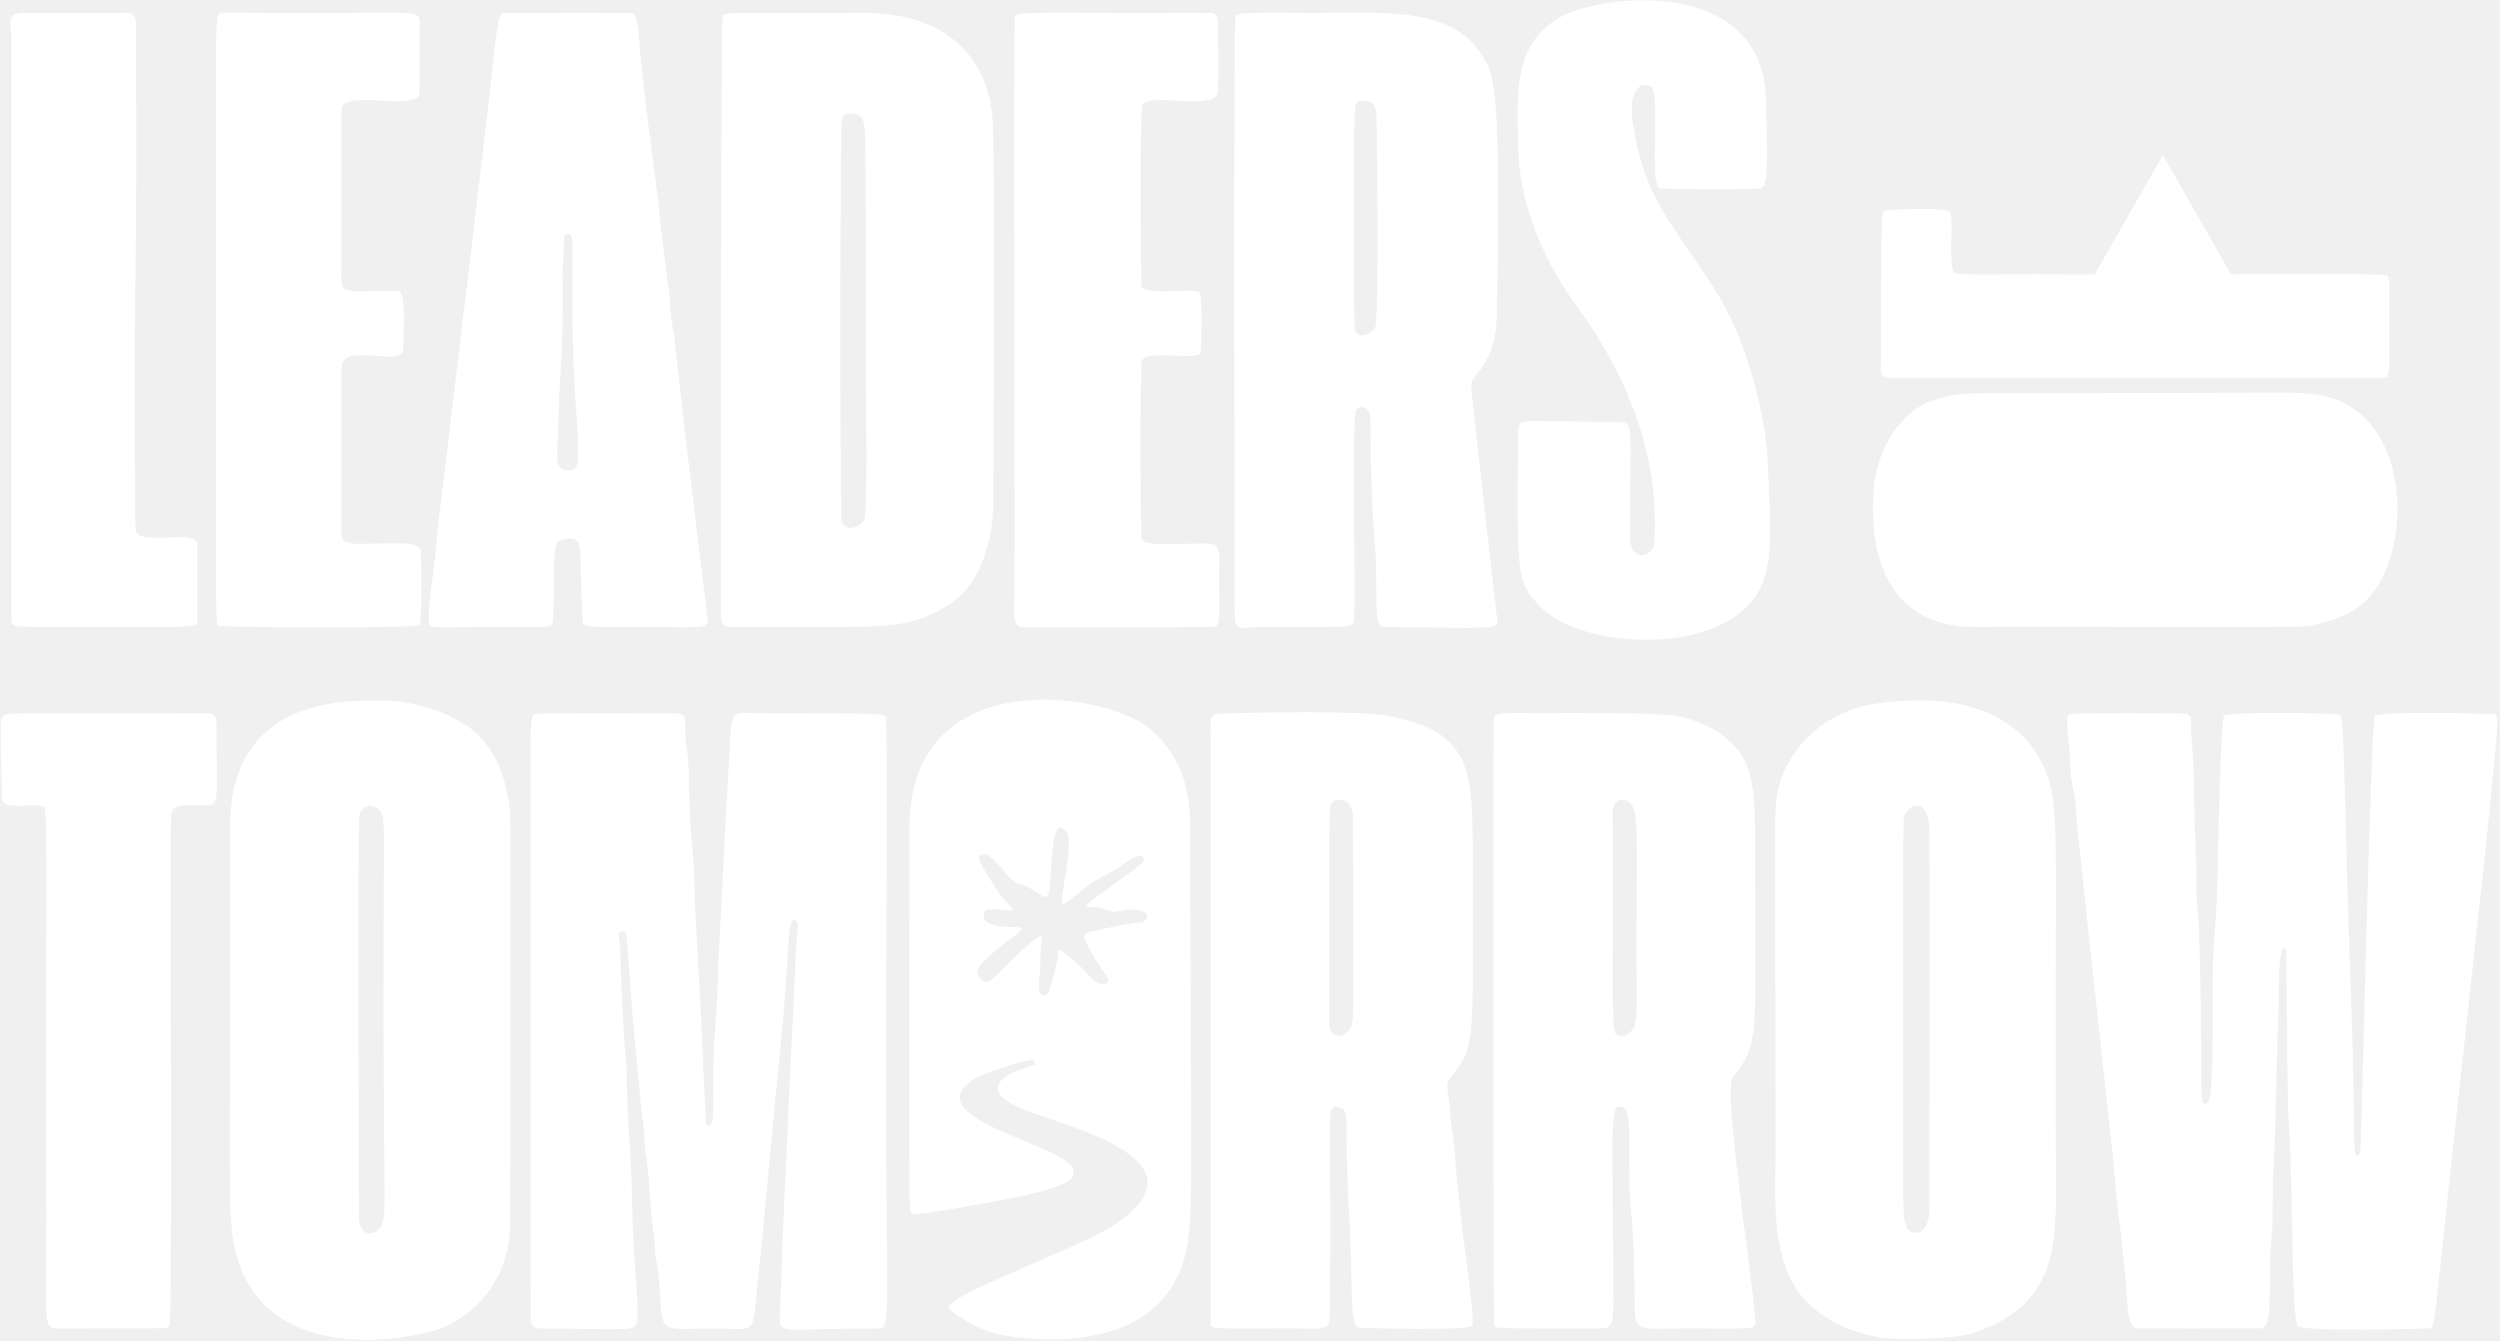
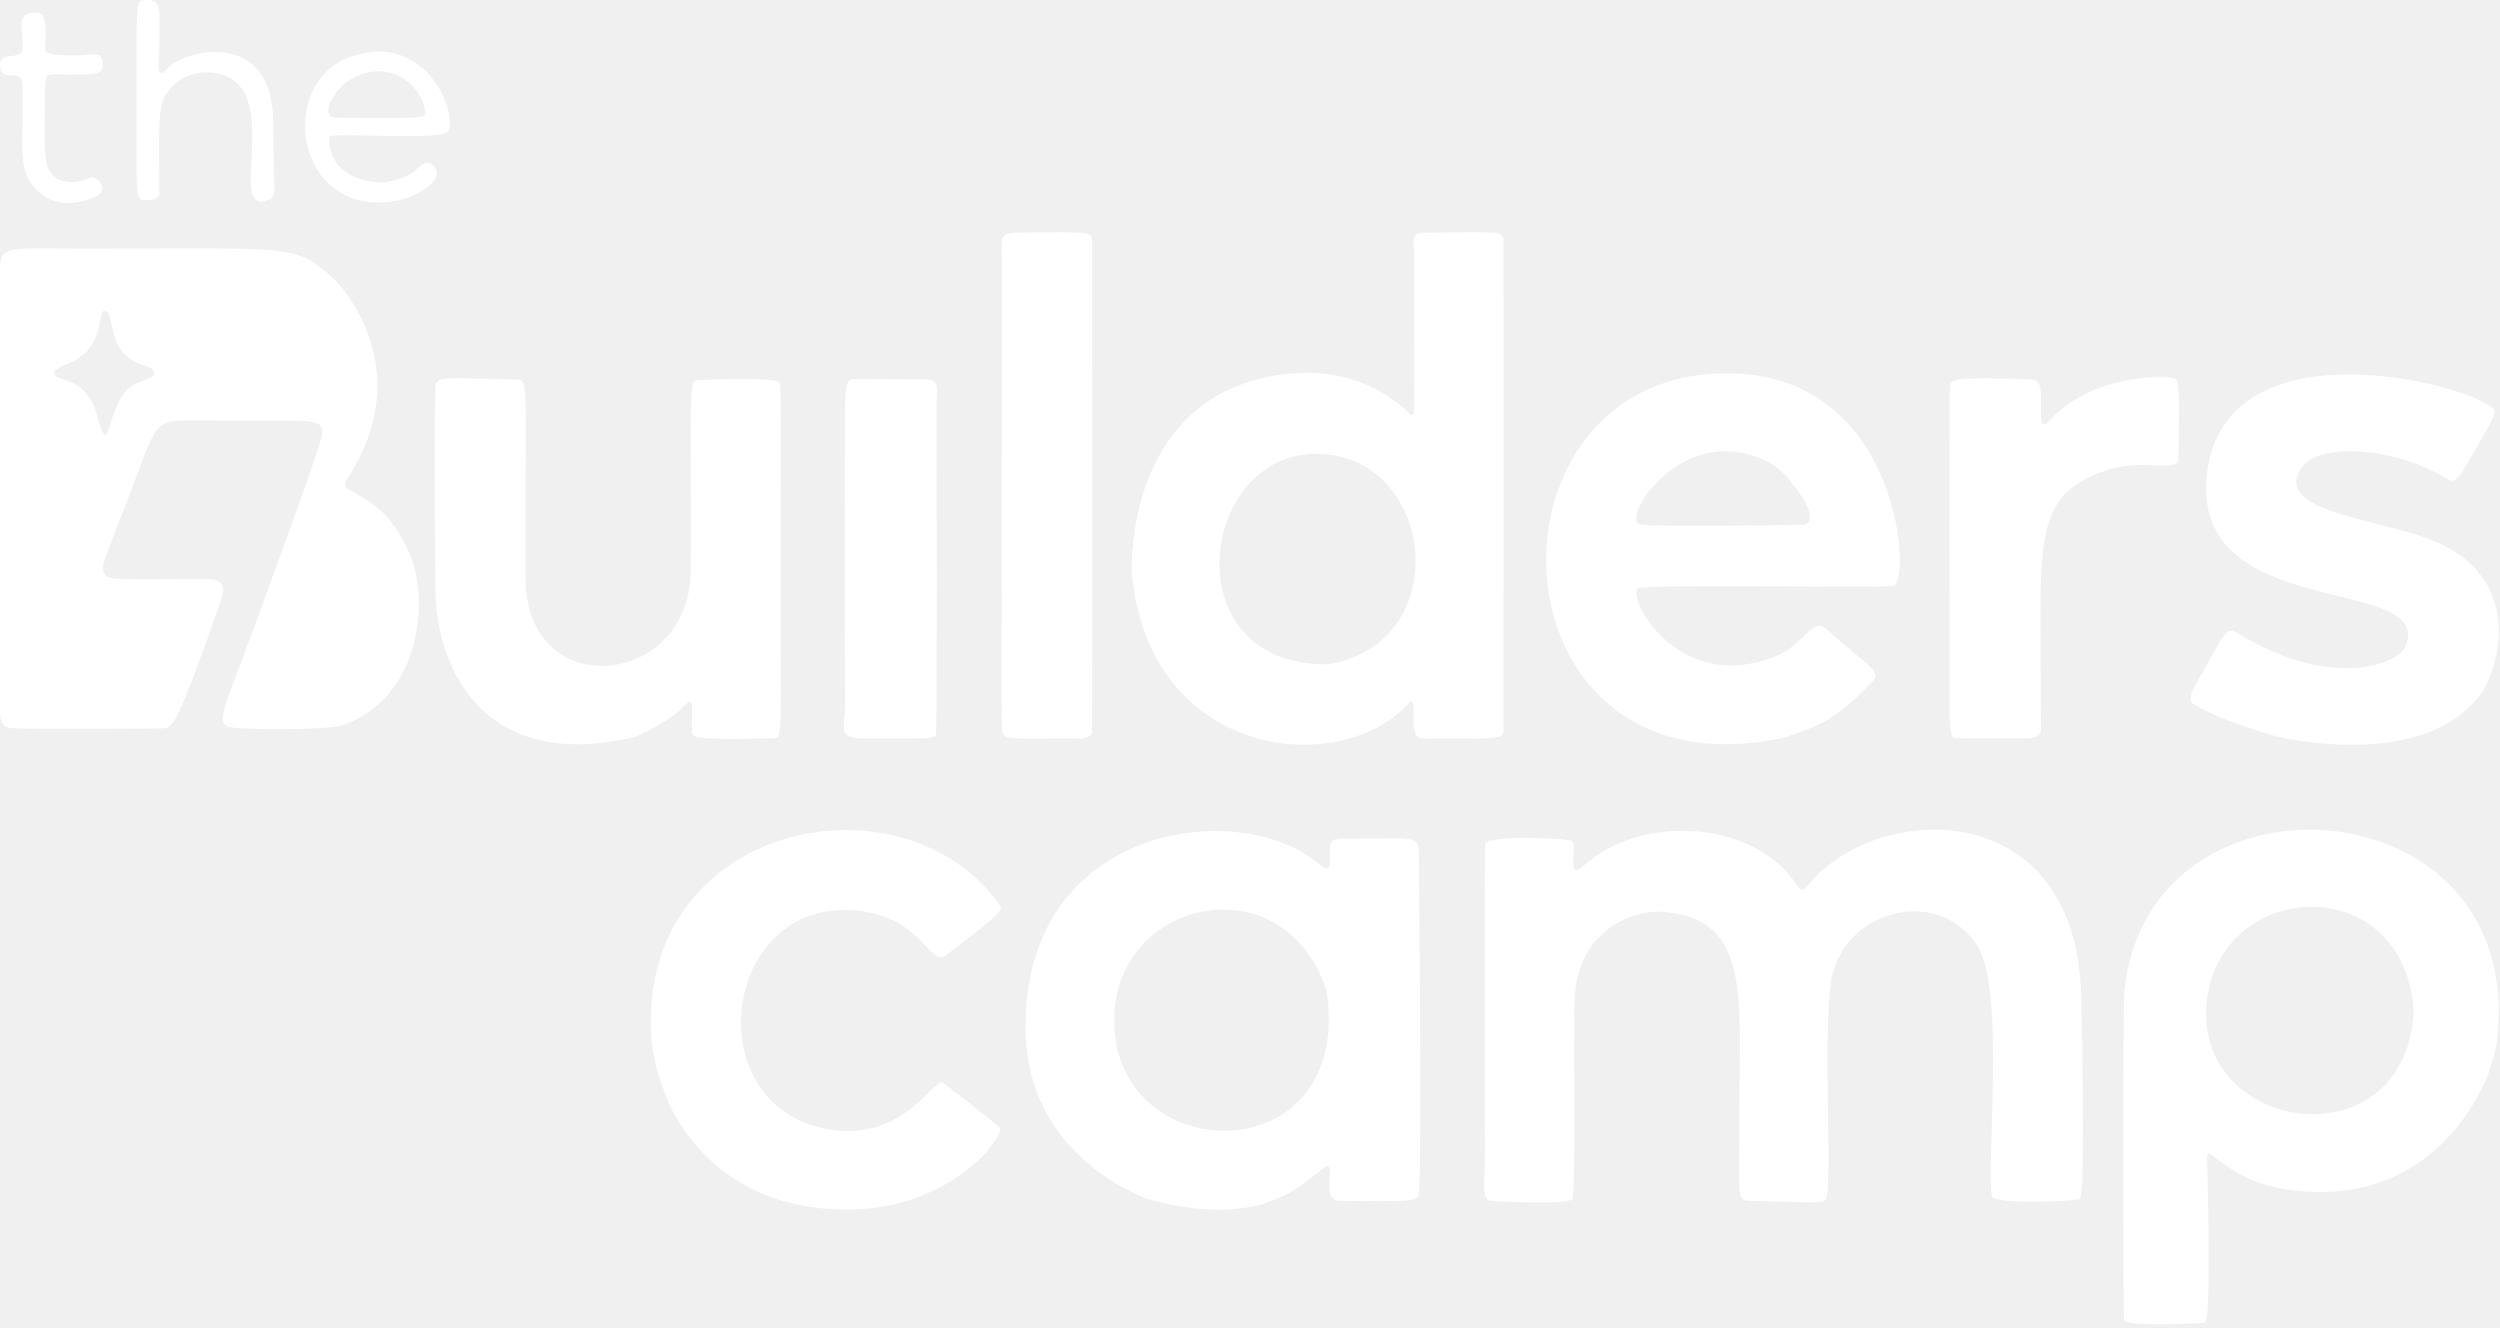
- <svg xmlns="http://www.w3.org/2000/svg" width="1566" zoomAndPan="magnify" viewBox="0 0 1174.5 630" height="840" preserveAspectRatio="xMidYMid meet" version="1.0">
-   <defs>
-     <clipPath id="e7381dc918">
-       <path d="M 0 0.133 L 1174 0.133 L 1174 629.863 L 0 629.863 Z M 0 0.133 " clip-rule="evenodd" />
-     </clipPath>
-     <clipPath id="56133d8100">
-       <path d="M 107 329 L 240 329 L 240 629.863 L 107 629.863 Z M 107 329 " clip-rule="evenodd" />
-     </clipPath>
-     <clipPath id="412fbf84b6">
-       <path d="M 833 328 L 966 328 L 966 629.863 L 833 629.863 Z M 833 328 " clip-rule="evenodd" />
-     </clipPath>
-     <clipPath id="a5decb5b13">
-       <path d="M 427 328 L 560 328 L 560 629.863 L 427 629.863 Z M 427 328 " clip-rule="evenodd" />
-     </clipPath>
-     <clipPath id="0e76abace2">
-       <path d="M 712 0.133 L 832 0.133 L 832 301 L 712 301 Z M 712 0.133 " clip-rule="evenodd" />
-     </clipPath>
-     <clipPath id="33148013fb">
-       <path d="M 982.949 72.875 L 1049.383 72.875 L 1049.383 130.918 L 982.949 130.918 Z M 982.949 72.875 " clip-rule="evenodd" />
-     </clipPath>
-     <clipPath id="faee0d2ec9">
-       <path d="M 1016.117 72.875 L 1049.285 130.918 L 982.949 130.918 Z M 1016.117 72.875 " clip-rule="evenodd" />
-     </clipPath>
-     <clipPath id="680cd235eb">
-       <path d="M 0.949 0.875 L 67.312 0.875 L 67.312 58.918 L 0.949 58.918 Z M 0.949 0.875 " clip-rule="evenodd" />
-     </clipPath>
-     <clipPath id="0797427a56">
-       <path d="M 34.117 0.875 L 67.285 58.918 L 0.949 58.918 Z M 34.117 0.875 " clip-rule="evenodd" />
-     </clipPath>
-     <clipPath id="4b58d2beaa">
-       <rect x="0" width="68" y="0" height="59" />
-     </clipPath>
-     <clipPath id="0dec273831">
-       <rect x="0" width="1174" y="0" height="630" />
-     </clipPath>
-   </defs>
-   <g clip-path="url(#e7381dc918)">
-     <g transform="matrix(1, 0, 0, 1, 0, 0.000000000000084266)">
-       <g clip-path="url(#0dec273831)">
-         <path fill="#ffffff" d="M 1042.18 393 C 1042.285 388.449 1043.461 337.637 1044.934 336.207 C 1046.867 334.332 1097.234 334.73 1099.289 336.016 C 1101.633 337.48 1101.121 376.398 1104.562 469.676 C 1106.934 533.875 1104.363 548.469 1108.848 541.293 C 1109.273 540.613 1113.789 338.82 1115.684 336.395 C 1117.699 333.816 1172.086 335.32 1172.504 335.617 C 1174.121 336.77 1174.598 338.227 1154.859 516.695 C 1143.219 621.941 1144.449 624.035 1141.262 624.121 C 1136.32 624.254 1081.797 625.719 1079.492 623.023 C 1076.52 619.547 1076.969 549.266 1075.504 532.801 C 1074.328 519.531 1074.328 446.867 1074.039 446.426 C 1069.867 440.078 1070.699 469.441 1070.617 470.906 C 1069.855 484.355 1068.809 534.531 1068.762 535.285 C 1066.906 564.969 1068.184 571.777 1067.398 578.609 C 1064.973 599.68 1068.695 623.855 1062.098 624.07 C 1060.371 624.125 1004.113 624.098 1003.992 624.086 C 1002.574 623.953 999.82 623.699 999.02 607 C 998.453 595.141 994.246 561.516 994.223 561.219 C 991.812 530.098 975.98 395.203 975.301 380.641 C 975.008 374.379 973.031 366.227 972.953 364.559 C 971.691 338.742 969.352 336.316 973.188 335.316 C 974.711 334.918 1023.883 335.09 1026.211 335.203 C 1029.312 335.355 1029.32 337.945 1029.348 338.59 C 1029.434 340.656 1029.316 342.73 1029.473 344.789 C 1031.234 368.34 1030.309 368.27 1031.266 391.762 C 1031.348 393.738 1031.992 409.652 1031.941 416.504 C 1031.867 426.512 1032.734 426.379 1033.055 436.324 C 1035.57 514.527 1032.074 521.73 1037.32 517.836 C 1040.508 515.473 1039.211 456.488 1039.773 448.656 C 1041.773 420.766 1041.648 420.887 1042.18 393 Z M 1042.18 393 " fill-opacity="1" fill-rule="evenodd" />
-         <path fill="#ffffff" d="M 367.109 599.578 C 367.332 582.582 373.43 459.758 373.578 454.867 C 374.152 435.484 376.062 434.543 374.125 432.789 C 369.125 428.25 371.871 445.828 365.367 504.297 C 365.125 506.473 355.637 609.852 354.324 618.102 C 353.027 626.25 349.965 624.195 337.23 624.125 C 316.078 624.012 311.289 626.664 310.602 615.645 C 309.094 591.578 307.977 591.758 307.898 589.668 C 307.461 577.844 306.379 578.031 305.609 566.141 C 303.988 541.035 303.047 541.133 302.973 538.949 C 302.562 527.035 301.785 527.227 300.727 515.383 C 298.289 488.059 298.094 488.117 297.902 485.742 C 294.484 443.516 294.754 443.559 294.383 439.898 C 294.035 436.48 290.262 436.602 290.746 439.938 C 291.387 444.359 291.25 444.277 291.41 448.66 C 293.156 496.527 294.195 496.445 294.277 500.605 C 294.953 535.402 296.488 535.223 297.102 569.91 C 297.57 596.34 301 617.336 299.02 621.906 C 297.559 625.281 296.266 624.43 253.117 624.105 C 252.711 624.102 249.613 624.078 249.414 620.605 C 249.078 614.719 249.23 429.414 249.246 412.789 C 249.305 337.875 248.324 335.949 251.973 335.266 C 253.555 334.973 315.738 335.129 317.43 335.145 C 322.594 335.203 321.746 337.156 321.855 342.281 C 322.082 352.848 323.465 352.68 323.555 363.312 C 323.824 394.941 325.965 394.793 326.375 420.211 C 326.449 424.867 326.457 425.422 329.355 478.375 C 329.566 482.223 331.551 527.473 331.605 527.562 C 335.344 533.738 335.109 518.773 335.098 517.957 C 334.574 484.477 336.918 484.637 337.551 451.145 C 337.57 449.996 342.691 349.844 343.367 342.277 C 344.203 332.973 347.711 335.07 357.023 335.074 C 414.766 335.102 415.77 335.09 416.328 337.355 C 416.863 339.539 416.414 467.07 416.371 478.352 C 415.871 619.641 419.223 624.082 412.688 624.113 C 370.223 624.324 369.344 625.812 367.105 622.934 C 365.961 621.457 366.336 621.266 367.109 599.578 Z M 367.109 599.578 " fill-opacity="1" fill-rule="evenodd" />
-         <g clip-path="url(#56133d8100)">
-           <path fill="#ffffff" d="M 239.559 579.789 C 237.219 603.398 222.375 617.961 207.242 624.043 C 196.297 628.438 123.949 644.316 110.512 587.277 C 106.734 571.234 108.305 561.293 108.129 391.762 C 108.113 378.605 106.137 328.883 173.941 329.164 C 177.418 329.176 197.852 327.551 218.207 340.238 C 239.801 353.699 239.82 383.855 239.824 388.051 C 239.938 555.742 239.801 564.453 239.559 579.789 Z M 239.559 579.789 M 180.141 477.113 C 180.426 567.035 181.457 567.133 179.699 574.746 C 178.602 579.484 168.695 583.805 168.648 571.125 C 168.598 556.078 168 386.824 168.848 383.074 C 170.375 376.34 179.371 377.844 179.992 384.359 C 180.699 391.746 180.211 391.738 180.141 477.113 Z M 180.141 477.113" fill-opacity="1" fill-rule="evenodd" />
-         </g>
-         <g clip-path="url(#412fbf84b6)">
-           <path fill="#ffffff" d="M 960.902 362.004 C 967.758 380.102 965.348 380.75 965.816 540.199 C 965.934 580.73 969.832 611.566 927.461 626.121 C 916.836 629.77 887.5 629.375 882.703 628.207 C 880.07 627.562 864.555 625.691 851.098 613.836 C 830.84 595.98 834.184 561.715 834.176 541.438 C 834.125 390.004 833.441 390.035 834.418 376.91 C 835.91 356.84 853.203 335.918 877.82 331.234 C 887.988 329.297 943.395 319.895 960.902 362.004 Z M 960.902 362.004 M 901.434 579.113 C 892.602 579.441 894.293 574.656 894.184 530.305 C 894.156 518.633 893.836 387.77 894.402 384.395 C 895.426 378.293 906.262 372.859 906.445 390.52 C 906.453 391.312 906.508 565.234 906.422 568.652 C 906.207 577.16 902.293 578.762 901.434 579.113 Z M 901.434 579.113" fill-opacity="1" fill-rule="evenodd" />
-         </g>
-         <path fill="#ffffff" d="M 408.98 6.055 C 464.242 7.973 465.762 51.527 466.285 55.234 C 467.367 62.887 466.688 221.441 466.629 235.895 C 466.609 240.195 466.473 271.949 444.508 284.863 C 425.738 295.898 418.66 294.648 349.598 294.52 C 341.656 294.504 338.559 295.789 338.562 287.848 C 338.785 7.59 339.121 7.473 339.609 6.953 C 340.434 6.09 348.797 6.09 349.602 6.09 C 369.395 6.078 389.188 6.066 408.98 6.055 Z M 408.98 6.055 M 401.652 53.562 C 406.863 55.055 406.543 56.82 406.613 84.984 C 406.977 230.668 407.48 230.676 406.242 243.277 C 405.816 247.586 395.32 251.324 395.227 243.324 C 394.238 159.148 395.102 73.75 395.25 59.004 C 395.309 52.961 397.266 53.082 401.652 53.562 Z M 401.652 53.562" fill-opacity="1" fill-rule="evenodd" />
-         <path fill="#ffffff" d="M 568.762 385.578 C 568.773 376.918 568.785 368.258 568.797 359.602 C 568.84 347.23 568.73 347.305 568.719 342.285 C 568.711 336.551 569.023 335.289 574.746 335.148 C 640.398 333.574 650.031 335.758 656.402 337.203 C 692.656 345.43 691.902 363.879 691.875 407.848 C 691.832 489.797 693.547 491.527 681.578 505.934 C 678.395 509.762 680.746 512.855 681.02 519.18 C 681.527 531.047 682.934 530.84 683.559 542.676 C 684.828 566.797 693.34 619.691 691.711 622.777 C 690.309 625.438 638.312 623.852 638.059 623.707 C 633.652 621.148 635.723 600.789 634.023 573.605 C 630.957 524.52 634.84 521.844 629.219 520.215 C 621.496 517.977 626.355 524.859 624.57 620.617 C 624.477 625.406 616.16 624.102 609.371 624.082 C 570.66 623.977 568.883 624.898 568.773 621.82 C 568.738 620.84 568.758 388.457 568.762 385.578 Z M 568.762 385.578 M 635.004 481.957 C 630.352 490.41 624.59 485.684 624.504 482.047 C 624.43 478.699 624.344 384.129 624.699 379.434 C 625.102 374.129 635.117 373.59 635.617 383.086 C 635.66 383.887 635.965 473.898 635.605 478.379 C 635.586 478.672 635.562 478.645 635.004 481.957 Z M 635.004 481.957" fill-opacity="1" fill-rule="evenodd" />
-         <path fill="#ffffff" d="M 619.27 6.078 C 651.047 6.039 683.004 3.027 696.914 27.008 C 701.832 35.48 705.355 41.559 703.145 149.305 C 702.75 168.555 692.914 176.047 691.5 179.191 C 690.559 181.281 691.148 181.449 703.418 291.559 C 703.879 295.703 701.141 295.16 651.395 294.555 C 646.695 294.5 646.629 292.465 646.527 269.301 C 646.449 251.426 644.207 251.57 643.777 196.316 C 643.742 191.426 639.391 189.738 637.023 192.883 C 635.023 195.539 636.957 281.125 636.066 291.52 C 635.75 295.215 633.828 294.52 592.059 294.578 C 583.883 294.59 580.055 297.246 580.039 289.09 C 579.996 266.613 579.477 11.234 580.371 8.133 C 581.035 5.82 582.012 5.926 619.27 6.078 Z M 619.27 6.078 M 646.527 51.574 C 646.969 58.082 647.953 150.598 645.984 153.996 C 643.684 157.973 636.34 159.902 636.277 153.02 C 636.199 144.715 635.34 52.84 636.867 49.238 C 637.863 46.887 641.203 47.336 641.605 47.391 C 645.102 47.863 644.848 48.48 646.527 51.574 Z M 646.527 51.574" fill-opacity="1" fill-rule="evenodd" />
-         <path fill="#ffffff" d="M 701.684 375.676 C 701.711 337.688 701.723 337.695 701.832 337.246 C 702.543 334.301 710.867 335.066 718.23 335.047 C 779.395 334.883 786.887 335.082 796.133 338.645 C 826.496 350.332 824.535 368.82 824.527 406.605 C 824.512 488.438 826.742 490.383 814.055 506.062 C 809.352 511.879 823 597.594 824.707 620.602 C 825.027 624.93 822.238 624.137 794.922 624.078 C 773.145 624.035 768.176 626.477 768.062 615.652 C 768.023 612.188 767.691 581.336 766.59 572.348 C 763.934 550.723 767.508 522.316 762.785 520.355 C 755.957 517.52 757.738 523.902 757.855 594.629 C 757.898 620.391 759.297 624.09 751.625 624.102 C 703.449 624.172 703.129 624.133 702.246 623.012 C 701.594 622.191 701.715 622.012 701.684 375.676 Z M 701.684 375.676 M 767.984 482.145 C 767.594 482.805 763.73 489.363 759.102 485.711 C 756.688 483.805 758.137 452.344 757.734 385.574 C 757.73 385.449 755.957 373.613 763.914 376 C 771.434 378.254 768.309 395.371 768.926 467.219 C 769.023 478.801 768.594 478.695 767.984 482.145 Z M 767.984 482.145" fill-opacity="1" fill-rule="evenodd" />
-         <g clip-path="url(#a5decb5b13)">
-           <path fill="#ffffff" d="M 485.738 498.012 C 480.281 498 461.105 504.512 457.355 507.012 C 428.918 525.988 503.285 538.008 504.289 550.09 C 504.578 553.562 504.934 557.805 463.441 565.133 C 429.809 571.07 428.492 571.371 427.594 568.633 C 426.75 566.062 427.293 402.496 427.34 388.051 C 427.594 311.406 519.43 324.301 540.785 342.887 C 560.305 359.871 559.117 382.707 559.137 391.758 C 559.582 568.324 560.273 568.395 558 583.57 C 549.312 641.543 476.016 628.848 467.199 626.363 C 456.598 623.379 446.137 615.812 445.844 614.512 C 444.441 608.258 508.062 586.258 524.988 574.473 C 566.379 545.645 505.562 530.395 484.531 522.617 C 448.066 509.133 486 500.617 486.469 500.141 C 486.672 499.938 485.828 499.605 486.031 499.398 C 485.934 498.938 485.836 498.477 485.738 498.012 Z M 485.738 498.012 M 499.133 420.027 C 498.887 422.031 498.34 424.594 499.586 424.625 C 500.848 424.656 511.422 415.012 518.148 411.688 C 525.551 408.023 525.055 407.348 532.191 403.219 C 537.098 400.383 538.363 403.73 536.359 405.699 C 534.621 407.406 534.379 407.105 511.801 423.922 C 506.867 427.594 515.098 425.176 518.816 427.016 C 524.262 429.715 524.523 427.547 530.566 427.359 C 541.508 427.02 539.191 432.176 537.27 433.02 C 535.402 433.832 535.125 432.535 512.141 437.77 C 506.754 438.996 510.23 442.445 513.391 448.562 C 517.629 456.758 524.539 461.793 518.051 462.316 C 513.699 462.672 510.473 455.27 502.098 449.52 C 500.777 448.613 497.336 444.02 497.09 447.688 C 496.805 451.914 493.582 466.465 491.441 467.434 C 486.414 469.707 488.688 458.559 488.781 452.719 C 488.805 451.297 488.801 449.875 488.82 448.453 C 488.887 444.227 490.426 438.293 487.965 440.117 C 466.781 455.797 465.227 466.996 459.418 458.238 C 455.875 452.895 480.266 438.137 480.18 436.363 C 480.07 434.133 462.457 437.832 462.09 429.961 C 461.797 423.625 478.434 430.418 475.25 426.441 C 473.055 423.691 472.527 424.141 468.41 418.055 C 458.582 403.527 459.453 402.438 460.742 401.719 C 466.316 398.594 472.098 413.473 478.961 415.254 C 486.473 417.203 491.562 424.266 492.496 420.078 C 494.598 410.66 493.176 382.637 500.359 390.141 C 502.125 391.984 503.895 392.531 499.133 420.027 Z M 499.133 420.027" fill-opacity="1" fill-rule="evenodd" />
-         </g>
-         <path fill="#ffffff" d="M 204.734 258.16 C 205.48 246.41 217.176 155.926 230.113 42.996 C 234.152 7.715 234.074 6.293 237.07 6.148 C 239.465 6.035 296.004 6.047 296.387 6.066 C 297.895 6.156 299.57 6.25 300.746 24.406 C 301.562 37.012 308.965 91.566 309.223 94.852 C 310.137 106.398 314.406 137.859 314.434 138.223 C 315.738 156.57 316.75 156.426 316.859 158.016 C 317.785 171.73 318.707 171.531 319.668 185.203 C 319.742 186.266 332.453 291.266 332.473 291.562 C 332.691 295.465 325.848 294.586 310.012 294.562 C 275.984 294.512 273.996 295.273 273.801 291.59 C 273.691 289.512 272.836 273.34 272.84 265.586 C 272.844 255.312 272.531 250.738 262.859 253.996 C 258.961 255.309 260.789 274.008 259.789 291.613 C 259.562 295.594 252.586 294.52 251.883 294.52 C 204.09 294.551 204.066 294.992 202.309 294.203 C 199.648 293.012 204.098 267.41 204.734 258.16 Z M 204.734 258.16 M 268.934 140.648 C 268.656 193.09 274.996 219.562 269.145 220.723 C 258.934 222.75 262.266 213.098 262.348 200.035 C 262.484 179.223 264.906 166.688 264.312 128.281 C 264.293 126.867 265.066 112.234 265.141 110.836 C 265.164 110.402 268.848 106.984 268.965 114.68 C 268.969 114.957 268.699 128.301 268.934 140.648 Z M 268.934 140.648" fill-opacity="1" fill-rule="evenodd" />
-         <g clip-path="url(#0e76abace2)">
-           <path fill="#ffffff" d="M 713.125 204.973 C 713.148 204.457 713.355 199.121 714.461 198.672 C 717.949 197.25 717.996 197.832 761.535 198.344 C 767.516 198.414 765.887 201.852 765.75 251.992 C 765.711 265.062 776.723 261.277 777.145 255.641 C 781.621 195.348 744.793 149.852 737.359 138.992 C 734.121 134.258 714.562 105.676 713.383 71.375 C 712.355 41.414 711.848 21.418 731.465 8.938 C 749.965 -2.828 828.074 -12.316 829.664 46.633 C 830.734 86.195 830.008 86.996 827.012 88.512 C 825.742 89.156 781.32 88.812 780.09 88.621 C 774.477 87.75 780.289 44.336 775.934 41 C 771.668 37.734 764.938 41.34 766.984 56.508 C 771.906 92.949 785.891 105.02 805.617 135.988 C 825.586 167.34 830.094 208.684 830.258 212.43 C 832.066 253.434 833.805 270.508 821.809 283.859 C 800.461 307.609 743.418 303.887 724.863 286.125 C 711.352 273.195 713.031 268.578 713.125 204.973 Z M 713.125 204.973 " fill-opacity="1" fill-rule="evenodd" />
-         </g>
-         <path fill="#ffffff" d="M 960.68 184.742 C 1075.699 184.641 1075.691 184.035 1085.645 184.996 C 1135.598 189.805 1134.32 263.539 1109.867 283.582 C 1101.059 290.801 1093.57 291.801 1085.625 294.078 C 1082.262 295.043 983.598 294.277 928.523 294.543 C 876.969 294.793 879.73 243.312 880.035 233.422 C 880.75 210.098 894.031 191.871 909.906 187.5 C 921.512 184.305 921.598 184.672 960.68 184.742 Z M 960.68 184.742 " fill-opacity="1" fill-rule="evenodd" />
-         <path fill="#ffffff" d="M 562.367 6.043 C 569.168 6.172 569.156 5.98 569.707 6.184 C 571.301 6.758 571.254 6.84 571.855 8.398 C 572.426 9.875 572.48 39.039 572.184 42.918 C 571.445 52.66 540.258 43.121 536.641 49.238 C 535.418 51.305 536.043 133.723 536.238 134.508 C 537.363 138.977 560.863 135.273 563.348 137.273 C 565.289 138.832 564.152 165.496 564.121 165.594 C 562.844 169.566 539.625 164.328 536.527 169.18 C 535.484 170.812 535.793 251.586 536.324 253.242 C 537.879 258.086 567.312 253.781 570.836 256.035 C 573.828 257.945 572.734 266.738 572.734 266.828 C 572.516 289.188 573.941 294.406 569.844 294.516 C 559.93 294.777 488.984 294.68 481.953 294.672 C 475.078 294.66 476.574 289.996 476.637 279.191 C 476.859 239.484 476.227 10.102 476.809 8.223 C 477.797 5.039 479.34 6.309 562.367 6.043 Z M 562.367 6.043 " fill-opacity="1" fill-rule="evenodd" />
-         <path fill="#ffffff" d="M 161.578 6.078 C 194.336 6.031 196.316 5.141 197.082 9.57 C 197.281 10.73 197.199 43.32 197.004 44.086 C 194.824 52.605 160.742 41.367 160.488 51.598 C 160.363 56.559 160.559 109.379 160.355 131.992 C 160.293 138.891 168.145 136.305 186.312 136.723 C 188.523 136.773 190.875 137.336 189.332 164.199 C 188.836 172.883 160.465 160.305 160.461 172.812 C 160.449 196.316 160.438 219.816 160.426 243.32 C 160.43 252.09 159.031 255.477 167.762 255.48 C 187.055 255.496 197.57 253.738 197.703 259.387 C 197.77 262.133 198.469 291.672 197.109 293.688 C 196.074 295.219 103.586 294.977 102.395 293.824 C 101.023 292.5 101.668 292.105 101.43 50.348 C 101.387 7.445 101.68 6.844 103.5 6.121 C 104.047 5.902 103.992 6.012 126.941 6.074 C 138.484 6.074 150.031 6.078 161.578 6.078 Z M 161.578 6.078 " fill-opacity="1" fill-rule="evenodd" />
-         <path fill="#ffffff" d="M 26.742 624.121 C 19.867 623.746 21.949 620.082 21.82 572.363 C 21.41 422.523 22.68 380.5 20.676 379.27 C 15.887 376.324 1.016 382.035 0.887 374.438 C 0.309 339.277 -0.238 339.102 1.359 336.52 C 2.656 334.418 3.473 335.418 94.781 335.074 C 100.449 335.055 101.746 335.414 101.715 341.035 C 101.559 369.844 103.363 378.105 98.508 378.328 C 90.465 378.695 80.789 376.367 80.434 383.129 C 79.66 397.695 81.234 620.121 79.566 622.828 C 78.5 624.562 77.863 623.934 26.742 624.121 Z M 26.742 624.121 " fill-opacity="1" fill-rule="evenodd" />
-         <path fill="#ffffff" d="M 10.664 6.062 C 56.262 6.117 56.18 6.031 60.137 6.055 C 65.418 6.086 63.793 15.566 63.797 15.715 C 64.793 132.051 62.363 131.945 63.625 248.277 C 63.727 257.645 91.398 247.82 92.668 255.625 C 92.723 255.961 92.758 290.316 92.699 291.594 C 92.539 295.078 90.672 294.598 46.535 294.559 C 7.703 294.523 5.715 295.379 5.332 291.59 C 5.312 291.387 5.293 18.508 5.297 18.188 C 5.355 10.07 2.645 6.578 10.664 6.062 Z M 10.664 6.062 " fill-opacity="1" fill-rule="evenodd" />
-         <path fill="#ffffff" d="M 888.934 177.684 C 882.062 177.375 883.734 174.629 883.727 167.871 C 883.629 100.125 883.961 99.66 885.387 98.938 C 885.996 98.629 914.867 96.895 916.234 99.777 C 917.996 103.488 914.992 127.137 918.539 128.461 C 920.879 129.332 939.836 128.641 984.184 128.945 C 988.52 128.973 996.816 130.117 996.961 125.859 C 997.566 107.82 994.926 104.879 1000.25 104.66 C 1002.586 104.562 1027.359 103.527 1029.461 105.332 C 1032.242 107.719 1027.141 128.602 1033.629 128.789 C 1047.082 129.176 1119.906 128.109 1121.484 129.523 C 1122.746 130.648 1122.531 130.984 1122.484 169.102 C 1122.484 169.766 1122.477 176.539 1121.293 177.344 C 1120.387 177.957 1097.598 177.543 888.934 177.684 Z M 888.934 177.684 M 949.543 244.191 C 927.457 244.145 920.824 245.551 920.391 239.613 C 919.938 233.434 923.695 234.871 971.812 234.758 C 1080.336 234.504 1087.98 232.082 1085.109 240.691 C 1083.832 244.531 1082.41 244.172 1036.133 244.223 C 1007.273 244.211 978.41 244.199 949.543 244.191 Z M 949.543 244.191" fill-opacity="1" fill-rule="evenodd" />
-         <g clip-path="url(#33148013fb)">
-           <g clip-path="url(#faee0d2ec9)">
-             <g transform="matrix(1, 0, 0, 1, 982, 72)">
-               <g clip-path="url(#4b58d2beaa)">
-                 <g clip-path="url(#680cd235eb)">
-                   <g clip-path="url(#0797427a56)">
-                     <path fill="#ffffff" d="M 0.949 0.875 L 67.383 0.875 L 67.383 58.918 L 0.949 58.918 Z M 0.949 0.875 " fill-opacity="1" fill-rule="evenodd" />
-                   </g>
+ <svg xmlns="http://www.w3.org/2000/svg" width="100%" height="100%" viewBox="0 0 925 491" version="1.1" xml:space="preserve" style="fill-rule:evenodd;clip-rule:evenodd;stroke-linejoin:round;stroke-miterlimit:2;">
+   <g transform="matrix(1,0,0,1,-7634.555,-1025.528)">
+     <g transform="matrix(1.229492,0,0,1.229492,7437,671)">
+       <path d="M501.244,460.513C501.241,454.82 501.213,410.737 541.598,401.91C570.597,395.571 584.964,413.339 585.486,413.346C586.704,413.362 586.103,412.477 586.208,364.5C586.217,360.171 585.212,358.401 589.498,358.369C611.317,358.208 612.941,357.787 613.136,360.534C613.206,361.511 613.181,507.317 613.137,508.468C613.061,510.445 612.105,510.907 588.494,510.576C583.736,510.509 588.228,496.139 584.377,500.269C563.357,522.809 506.257,516.585 501.244,460.513Z M560.467,488.245C511.603,489.151 521.775,419.324 561.53,425.281C592.877,429.977 597.541,481.993 560.467,488.245Z" style="fill:rgb(255,255,255);" />
+     </g>
+     <g transform="matrix(1.229492,0,0,1.229492,7437,671)">
+       <g transform="matrix(1,0,0,1,197.465,-13.10867)">
+         <path d="M308.582,662.282C303.984,660.45 272.85,648.04 271.875,612.484C270.154,549.747 336.254,540.753 360.367,561.678C364.19,564.995 363.395,560.772 363.443,556.497C363.481,553.041 367.531,553.889 369.503,553.88C387.355,553.797 390.142,552.821 390.188,557.504C390.271,565.742 391.134,652.33 390.198,660.483C389.895,663.117 388.724,663.029 366.486,662.86C359.885,662.81 366.149,649.753 361.737,652.843C355.125,657.474 343.529,671.912 308.582,662.282Z M362.413,599.524C370.837,654.932 298.475,653.592 298.489,608.5C298.5,571.808 349.621,560.672 362.413,599.524Z" style="fill:rgb(255,255,255);" />
+       </g>
+     </g>
+     <g transform="matrix(1.229492,0,0,1.229492,7437,671)">
+       <g transform="matrix(1,0,0,1,197.465,-13.10867)">
+         <path d="M514.443,595.485C511.467,612.35 515.02,660.354 512.496,662.494C511.091,663.684 510.889,663.33 489.482,662.84C485.733,662.754 486.648,660.761 486.638,637.5C486.624,602.151 490.397,578.489 464.472,575.907C454.798,574.944 437.775,581.277 437.066,602.476C436.589,616.748 437.497,661.164 436.341,662.346C434.594,664.131 414.376,662.997 412.469,662.89C408.448,662.665 410.428,660.383 410.037,638.5C410.033,638.295 409.945,556.776 410.175,555.399C410.637,552.638 435.556,553.711 436.369,554.603C437.904,556.286 434.444,566.94 439.855,561.974C456.175,546.995 489.308,547.614 503.221,566.714C504.84,568.935 505.36,570.316 507.09,568.133C527.266,542.675 588.202,539.957 589.536,601.499C589.641,606.358 590.804,660.012 589.16,662.24C588.617,662.976 563.286,664.053 562.695,661.453C560.792,653.098 566.875,598.644 558.125,585.762C546.683,568.916 521.973,574.923 515.701,591.577C515.218,592.858 514.925,594.205 514.443,595.485Z" style="fill:rgb(255,255,255);" />
+       </g>
+     </g>
+     <g transform="matrix(1.229492,0,0,1.229492,7437,671)">
+       <path d="M697.464,510.361C608.83,529.35 603.135,403.922 677.507,400.746C732.2,398.411 736.025,462.633 730.56,464.631C728.226,465.483 654.803,463.928 653.505,465.504C650.555,469.084 666.04,496.993 694.354,486.12C704.162,482.354 705.891,473.757 710.321,477.711C722.832,488.882 727.021,490.328 724.267,493.303C713.076,505.392 706.889,507.203 697.464,510.361Z M697.825,431.166C709.092,444.115 704.768,446.24 703.479,446.262C699.505,446.332 655.467,447.11 653.802,446.034C649.202,443.06 667.361,415.692 691.382,426.747C694.979,428.402 694.781,428.584 697.825,431.166Z" style="fill:rgb(255,255,255);" />
+     </g>
+     <g transform="matrix(1.229492,0,0,1.229492,7437,671)">
+       <path d="M351.404,510.205C306.629,520.701 291.958,490.173 291.701,465.499C291.65,460.554 291.074,405.229 291.941,403.68C292.902,401.964 293.377,401.92 316.496,402.565C319.885,402.66 318.601,405.085 318.832,462.493C318.984,500.155 368.068,495.38 368.534,460.5C368.92,431.573 367.666,403.776 369.667,402.835C369.779,402.782 394.368,401.515 395.363,403.568C395.935,404.747 395.538,436.64 395.653,482.499C395.72,509.167 395.941,510.468 393.503,510.529C369.901,511.118 368.995,510.441 368.906,508.468C368.637,502.529 370.195,496.677 366.18,501.096C361.828,505.885 352.687,509.673 351.404,510.205Z" style="fill:rgb(255,255,255);" />
+     </g>
+     <g transform="matrix(1.229492,0,0,1.229492,7437,671)">
+       <path d="M846.569,510.177C844.429,509.595 829.211,505.457 820.719,500.181C818.272,498.66 822.142,493.143 822.931,491.749C830.129,479.021 830.491,476.667 834.202,478.963C861.271,495.706 882.387,488.82 884.723,482.592C892.861,460.9 819.257,476.107 824.901,430.542C830.576,384.727 904.933,403.992 911.295,411.671C912.026,412.554 909.25,417.332 908.987,417.784C900.687,432.067 900.242,434.061 897.451,432.6C896.39,432.044 895.39,431.375 894.324,430.827C877.622,422.232 857.203,421.975 852.844,429.68C845.784,442.156 873.637,443.96 891.492,450.522C921.21,461.444 912.518,490.167 907.201,497.278C890.075,520.184 848.678,510.521 846.569,510.177Z" style="fill:rgb(255,255,255);" />
+     </g>
+     <g transform="matrix(1.229492,0,0,1.229492,7437,671)">
+       <g transform="matrix(1,0,0,1,197.465,-13.10867)">
+         <path d="M165.462,635.521C164.678,633.868 159.865,623.721 159.217,613.523C155.126,549.153 234.508,532.588 264.07,573.748C265.108,575.194 264.801,576.142 247.822,588.948C243.058,592.54 240.965,578.157 222.481,575.65C181.027,570.027 172.042,633.206 211.567,641.134C234.247,645.684 244.01,626.673 246.601,627.103C247.166,627.196 263.959,640.584 264.105,640.789C265.74,643.068 250.311,664.781 219.498,665.441C180.652,666.273 167.533,639.029 165.462,635.521Z" style="fill:rgb(255,255,255);" />
+       </g>
+     </g>
+     <g transform="matrix(1.229492,0,0,1.229492,7437,671)">
+       <path d="M466.5,358.339C486.029,358.293 489.244,357.673 489.337,360.518C489.377,361.731 489.39,506.48 489.326,508.481C489.233,511.422 482.835,510.562 482.5,510.561C466.279,510.536 462.394,511.212 462.289,508.52C461.846,497.168 462.238,497.221 462.228,366.502C462.228,360.869 460.831,358.589 466.5,358.339Z" style="fill:rgb(255,255,255);" />
+     </g>
+     <g transform="matrix(1.229492,0,0,1.229492,7437,671)">
+       <path d="M770.499,510.558C751.59,510.556 749.377,510.658 748.579,510.32C747.469,509.85 747.458,504.974 747.457,504.5C747.438,496.5 747.229,406.823 747.546,404.506C747.816,402.523 748.507,401.615 772.494,402.565C777.596,402.766 772.284,420.38 777.176,415.132C790.833,400.479 811.973,401.622 814.605,402.121C816.524,402.485 816.628,403.23 816.242,426.48C816.17,430.794 805.727,426.169 794.611,429.856C771.328,437.579 775.002,452.692 774.826,502.498C774.806,508.055 776.072,510.283 770.499,510.558Z" style="fill:rgb(255,255,255);" />
+     </g>
+     <g transform="matrix(1.229492,0,0,1.229492,7437,671)">
+       <g transform="matrix(1,0,0,1,197.465,-13.10867)">
                </g>
-               </g>
+     </g>
+     <g transform="matrix(1.229492,0,0,1.229492,7437,671)">
+       <path d="M419.501,510.586C412.693,510.322 414.989,507.261 415.023,500.501C415.058,493.381 414.758,493.468 414.965,411.505C414.967,410.786 414.987,403.015 416.543,402.663C418.256,402.277 418.22,402.457 438.5,402.522C444.051,402.539 442.481,404.988 442.498,410.5C442.522,418.414 442.797,508.172 442.308,509.423C441.738,510.877 439.231,510.542 419.501,510.586Z" style="fill:rgb(255,255,255);" />
+     </g>
+     <g transform="matrix(1.229492,0,0,1.229492,7437,671)">
            </g>
-           </g>
-         </g>
+     <g transform="matrix(1.229492,0,0,1.229492,7437,671)">
+             </g>
+     <g transform="matrix(1.229492,0,0,1.229492,7636,1821)">
+       <g transform="matrix(1,0,0,1,54.26667,-962.1073)">
+         <path d="M693.349,638.442C691.227,643.553 676.528,678.965 633.545,673.206C614.318,670.629 608.618,658.323 608.76,663.537C608.867,667.502 610.067,711.801 608.229,713.111C607.842,713.386 584.566,714.51 583.748,712.402C583.525,711.828 583.304,617.856 583.914,612.554C591.815,543.827 701.617,550.576 696.314,624.483C695.802,631.628 695.382,631.505 693.349,638.442Z M670.953,619.502C668.349,666.602 602.159,655.777 608.93,614.56C614.734,579.232 668.312,577.457 670.953,619.502Z" style="fill:rgb(255,255,255);" />
      </g>
+     </g>
+     <g transform="matrix(1.229492,0,0,1.229492,7636,1821)">
+       <g transform="matrix(1,0,0,1,54.26667,-962.1073)">
+                 </g>
+     </g>
+     <g transform="matrix(1,0,0,1,-93.94854,0)">
+       <g transform="matrix(1.229492,0,0,1.229492,7545.115,648.2224)">
+         <path d="M264.517,361.821C265.234,361.704 270.191,360.892 273.156,359.01C273.597,358.73 276.92,355.164 278.283,355.896C285.377,359.703 274.895,366.38 267.498,367.49C238.022,371.914 232.141,331.957 254.652,323.973C276.787,316.122 286.907,340.014 284.076,346.356C282.786,349.244 251.06,346.862 248.639,347.826C247.577,348.249 247.21,361.273 264.517,361.821Z M253.475,331.466C265.844,323.45 276.121,332.342 277.125,340.5C277.385,342.618 275.994,342.517 250.506,342.332C245.527,342.296 248.51,335.627 253.475,331.466Z" style="fill:rgb(255,255,255);" />
+       </g>
+     </g>
+     <g transform="matrix(1,0,0,1,-93.94854,0)">
+       <g transform="matrix(1.229492,0,0,1.229492,7545.115,648.2224)">
+         <path d="M197.079,362.499C196.802,364.517 198.705,367.297 192.521,367.097C189.732,367.007 190.308,365.458 190.261,333.501C190.223,308.305 190.054,307.059 192.531,306.906C198.338,306.548 197.057,309.669 197.087,321.499C197.098,325.995 195.969,331.432 199.502,327.503C204.662,321.765 231.197,315.322 231.375,343.499C231.512,365.285 232.265,365.811 230.616,366.658C215.569,374.39 236.74,330.43 212.492,328.69C204.289,328.102 200.263,333.65 199.597,334.567C196.511,338.82 197.057,344.805 197.079,362.499Z" style="fill:rgb(255,255,255);" />
+       </g>
+     </g>
+     <g transform="matrix(1,0,0,1,-93.94854,0)">
+       <g transform="matrix(1.229492,0,0,1.229492,7545.115,648.2224)">
+         <path d="M157.106,359.649C155.309,353.454 156.028,353.405 155.916,332.49C155.887,327.087 150.013,331.666 149.274,327.543C148.152,321.282 155.53,325.764 155.876,321.552C156.469,314.344 153.309,310.658 160.489,310.719C164.272,310.751 162.294,321.237 162.879,322.384C163.483,323.566 170.805,323.56 171.501,323.56C177.563,323.555 180.859,321.676 179.925,327.612C179.429,330.764 165.176,328.465 163.539,329.559C162.703,330.118 162.7,335.019 162.699,335.499C162.687,351.63 161.76,358.379 166.411,360.669C171.245,363.05 175.552,360.531 176.444,360.294C178.485,359.75 182.524,364.227 177.413,366.303C163.251,372.058 157.864,361.181 157.106,359.649Z" style="fill:rgb(255,255,255);" />
+       </g>
+     </g>
+     <g transform="matrix(1,0,0,1,-93.94854,0)">
+       <g transform="matrix(1.229492,0,0,1.229492,7545.115,648.2224)">
+                 </g>
+     </g>
+     <g transform="matrix(1,0,0,1,-93.94854,0)">
+       <g transform="matrix(0.894085,0,0,1.043246,7613.991,902.8125)">
+         <path d="M267.476,375.347C249.853,376.945 222.983,376.203 221.712,375.192C217.943,372.195 221.164,368.568 237.025,331.284C262.312,271.839 262.05,271.365 261.226,269.609C259.576,266.095 258.309,266.922 204.5,266.755C191.401,266.714 191.916,270.257 181.87,292.662C170.523,317.971 170.113,318.129 170.948,320.36C172.178,323.648 173.454,323.011 211.498,322.985C218.985,322.98 222.352,323.796 219.236,331.387C201.173,375.391 199.569,375.617 195.545,375.945C194.176,376.056 133.555,376.421 131.42,375.762C128.123,374.744 128.089,371.005 128.084,370.507C128.084,370.457 128.061,213.923 128.106,212.495C128.351,204.635 131.978,205.75 161.499,205.777C247.171,205.857 249.324,204.089 264.187,214.941C273.855,222 299.539,251.572 271.617,287.597C266.779,293.838 286.025,290.098 297.739,314.386C306.835,333.246 299.898,368.03 267.476,375.347Z M158.579,245.7C173.43,238.838 167.141,225.055 172.629,228.344C173.128,228.643 172.958,228.713 175.376,236.545C179.018,248.342 191.061,246.235 191.663,249.453C192.116,251.878 190.661,251.116 183.732,253.982C174.934,257.622 173.827,271.967 171.479,271.91C170.38,271.883 168.585,266.067 168.417,265.526C163.518,249.653 150.163,253.893 150.522,249.503C150.613,248.391 157.903,245.928 158.579,245.7Z" style="fill:rgb(255,255,255);" />
+       </g>
+     </g>
+     <g transform="matrix(1,0,0,1,-93.94854,0)">
+       <g transform="matrix(0.894085,0,0,1.043246,7613.991,902.8125)">
+                 </g>
    </g>
  </g>
</svg>
